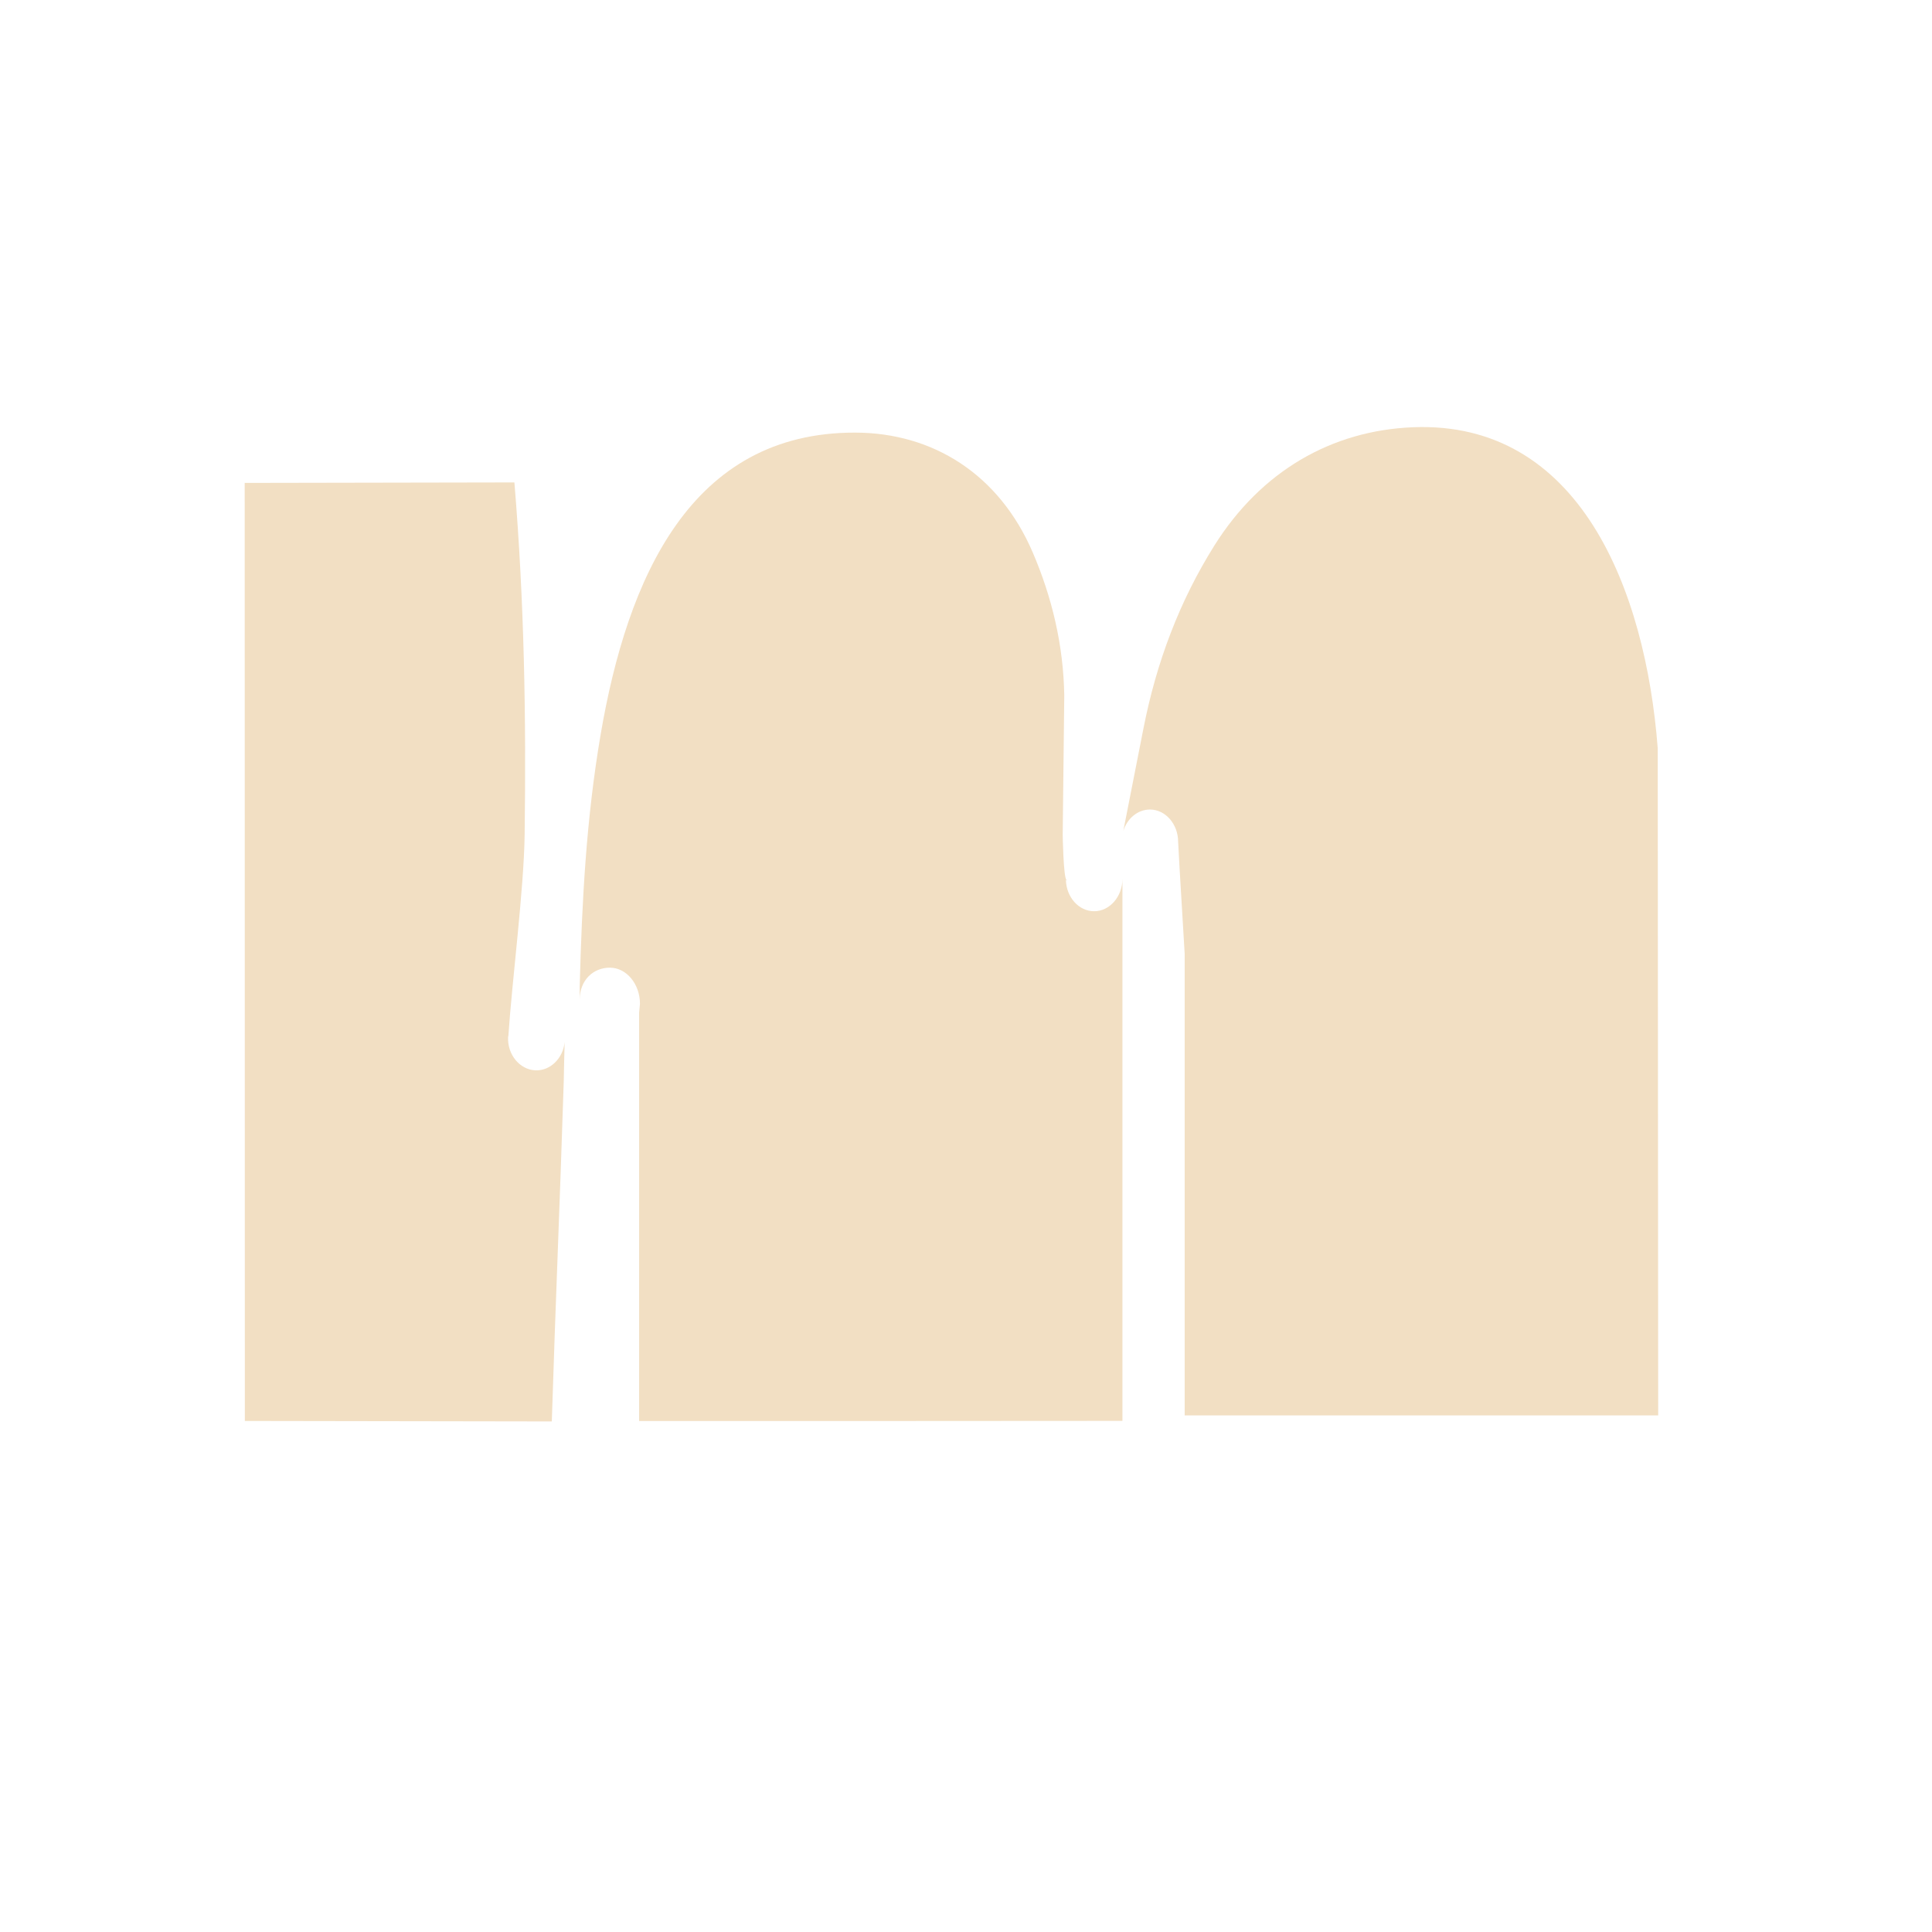
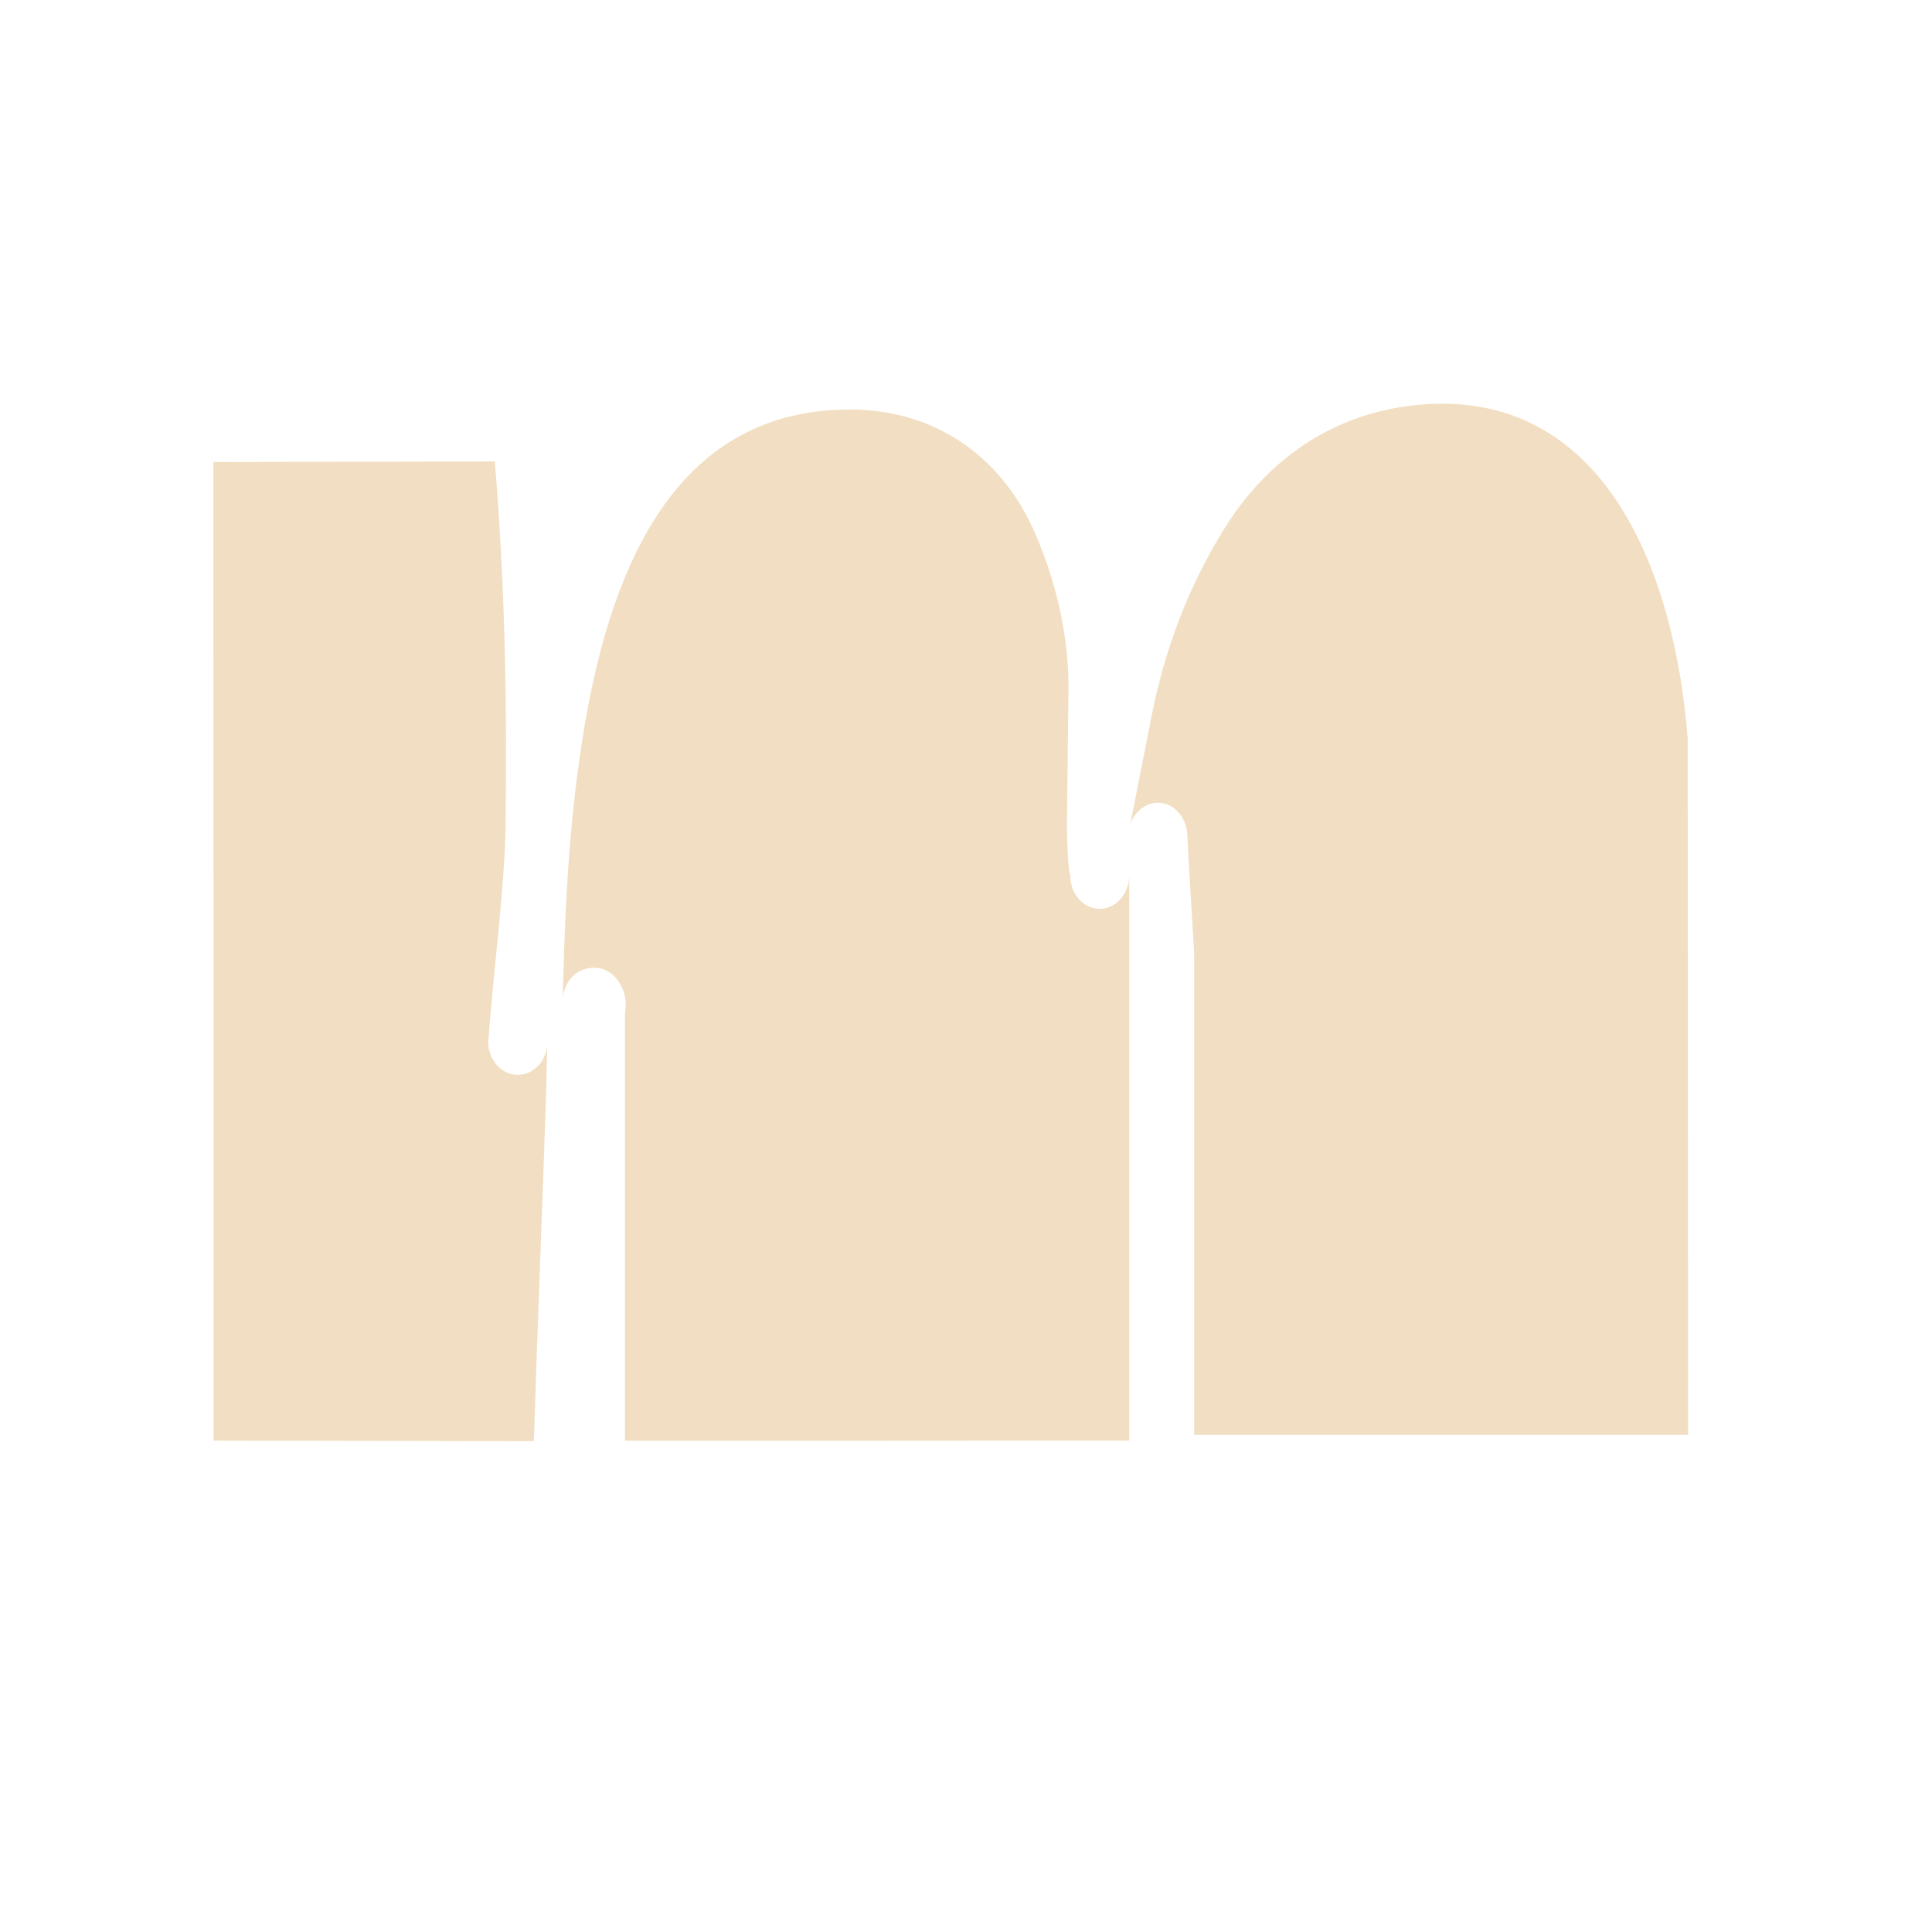
- <svg xmlns="http://www.w3.org/2000/svg" id="Layer_1" data-name="Layer 1" viewBox="70.5 70.5 939 939">
+ <svg xmlns="http://www.w3.org/2000/svg" id="Layer_1" data-name="Layer 1" viewBox="90 90 900 900">
  <defs>
    <style>
      .cls-1 {
        fill: #f2dfc3;
      }
    </style>
  </defs>
  <path class="cls-1" d="M381.13,562.5v198.66h103.28l131.62-.08v-263.4c0,8.59-6.21,15.7-13.72,15.7s-13.47-6.75-13.76-15.1h.29c-1.52-1.56-1.84-22.01-1.84-22.01l.76-67.78c-.4-24.52-5.99-47.73-15.31-69.46-16.36-38.14-48.64-58.19-86.27-58.27-79.98-.2-110.75,70.69-123.75,146.7-6.97,40.78-9.1,80.92-10.18,122.46v6.52c0-9.62,6.61-15.63,14.66-15.63s14.63,7.95,14.63,17.57l-.4,4.11h0Z" />
  <path class="cls-1" d="M643.1,479.65c0-8.63-6.17-15.7-13.72-15.7-5.92,0-11.05,4.35-12.93,10.42l9.79-49.8c6.36-32.43,17.62-62.07,34.52-88.99,22.71-36.11,56.91-55.83,96.49-57.43,80.92-3.24,113.03,78.84,118.95,156.08l.22,324.15v.04h-230.14v-224.38l-2.42-40.58-.76-13.82h0Z" />
  <path class="cls-1" d="M589.24,498.28c-.14.16-.29.16-.4,0h.4Z" />
  <path class="cls-1" d="M317.58,574c1.73-26.28,7.55-71.09,7.91-97.89.76-57.43-.18-113.31-4.98-171.14l-131.08.24.07,455.91,149.19.24c1.95-61.83,3.86-103.64,5.81-165.47.1-5.77.24-12.11.44-18.91-.81,7.97-7.06,14.09-14.33,13.72-7.58-.39-13.53-7.67-13.17-16.13,0-.05,0-.09,0-.13l.14-.44h0Z" />
</svg>
